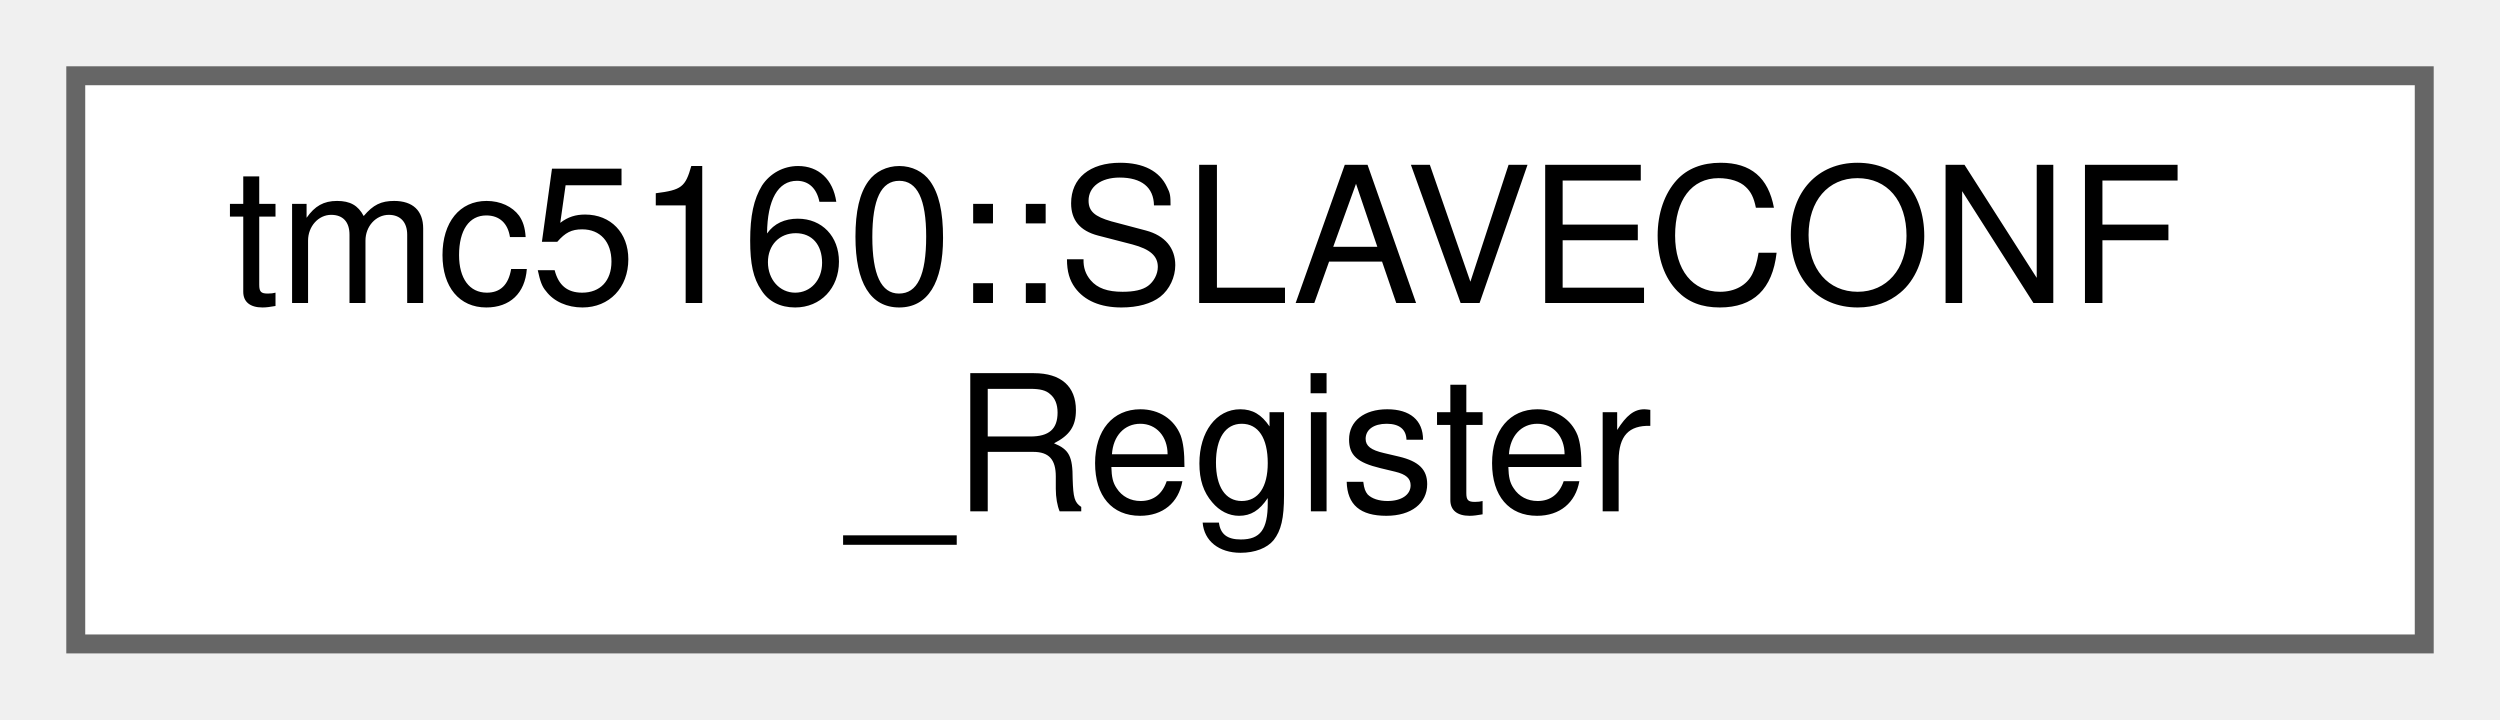
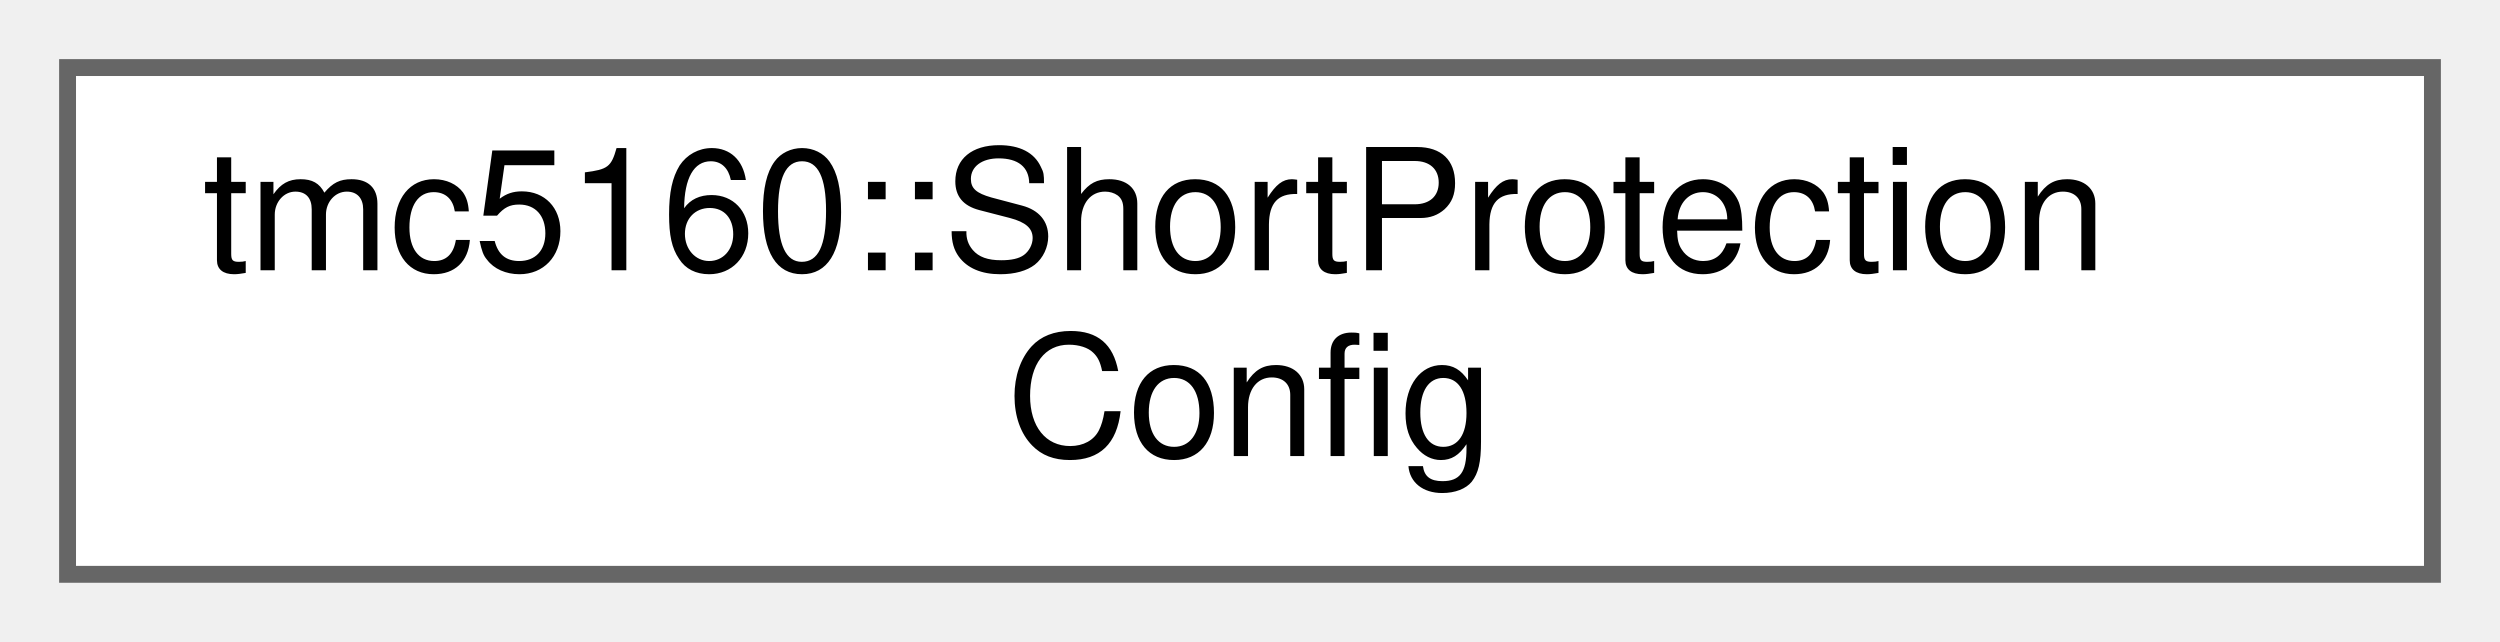
- <svg xmlns="http://www.w3.org/2000/svg" xmlns:xlink="http://www.w3.org/1999/xlink" width="132pt" height="38pt" viewBox="0.00 0.00 132.00 38.00">
+ <svg xmlns="http://www.w3.org/2000/svg" xmlns:xlink="http://www.w3.org/1999/xlink" width="148pt" height="38pt" viewBox="0.00 0.00 148.00 38.00">
  <g id="graph0" class="graph" transform="scale(1 1) rotate(0) translate(4 34)">
    <g id="Node000000" class="node">
      <g id="a_Node000000">
-         <a xlink:href="uniontmc5160_1_1SLAVECONF__Register.html" target="_top" xlink:title="UART slave configuration register (SLAVECONF)">
-           <polygon fill="white" stroke="#666666" points="124,-30 0,-30 0,0 124,0 124,-30" />
-           <text text-anchor="start" x="8" y="-18" font-family="Helvetica,sans-Serif" font-size="10.00">tmc5160::SLAVECONF</text>
-           <text text-anchor="middle" x="62" y="-7" font-family="Helvetica,sans-Serif" font-size="10.00">_Register</text>
+         <a xlink:href="structtmc5160_1_1ShortProtectionConfig.html" target="_top" xlink:title="Short protection configuration structure.">
+           <polygon fill="white" stroke="#666666" points="140,-30 0,-30 0,0 140,0 140,-30" />
+           <text text-anchor="start" x="8" y="-18" font-family="Helvetica,sans-Serif" font-size="10.00">tmc5160::ShortProtection</text>
+           <text text-anchor="middle" x="70" y="-7" font-family="Helvetica,sans-Serif" font-size="10.00">Config</text>
        </a>
      </g>
    </g>
  </g>
</svg>
